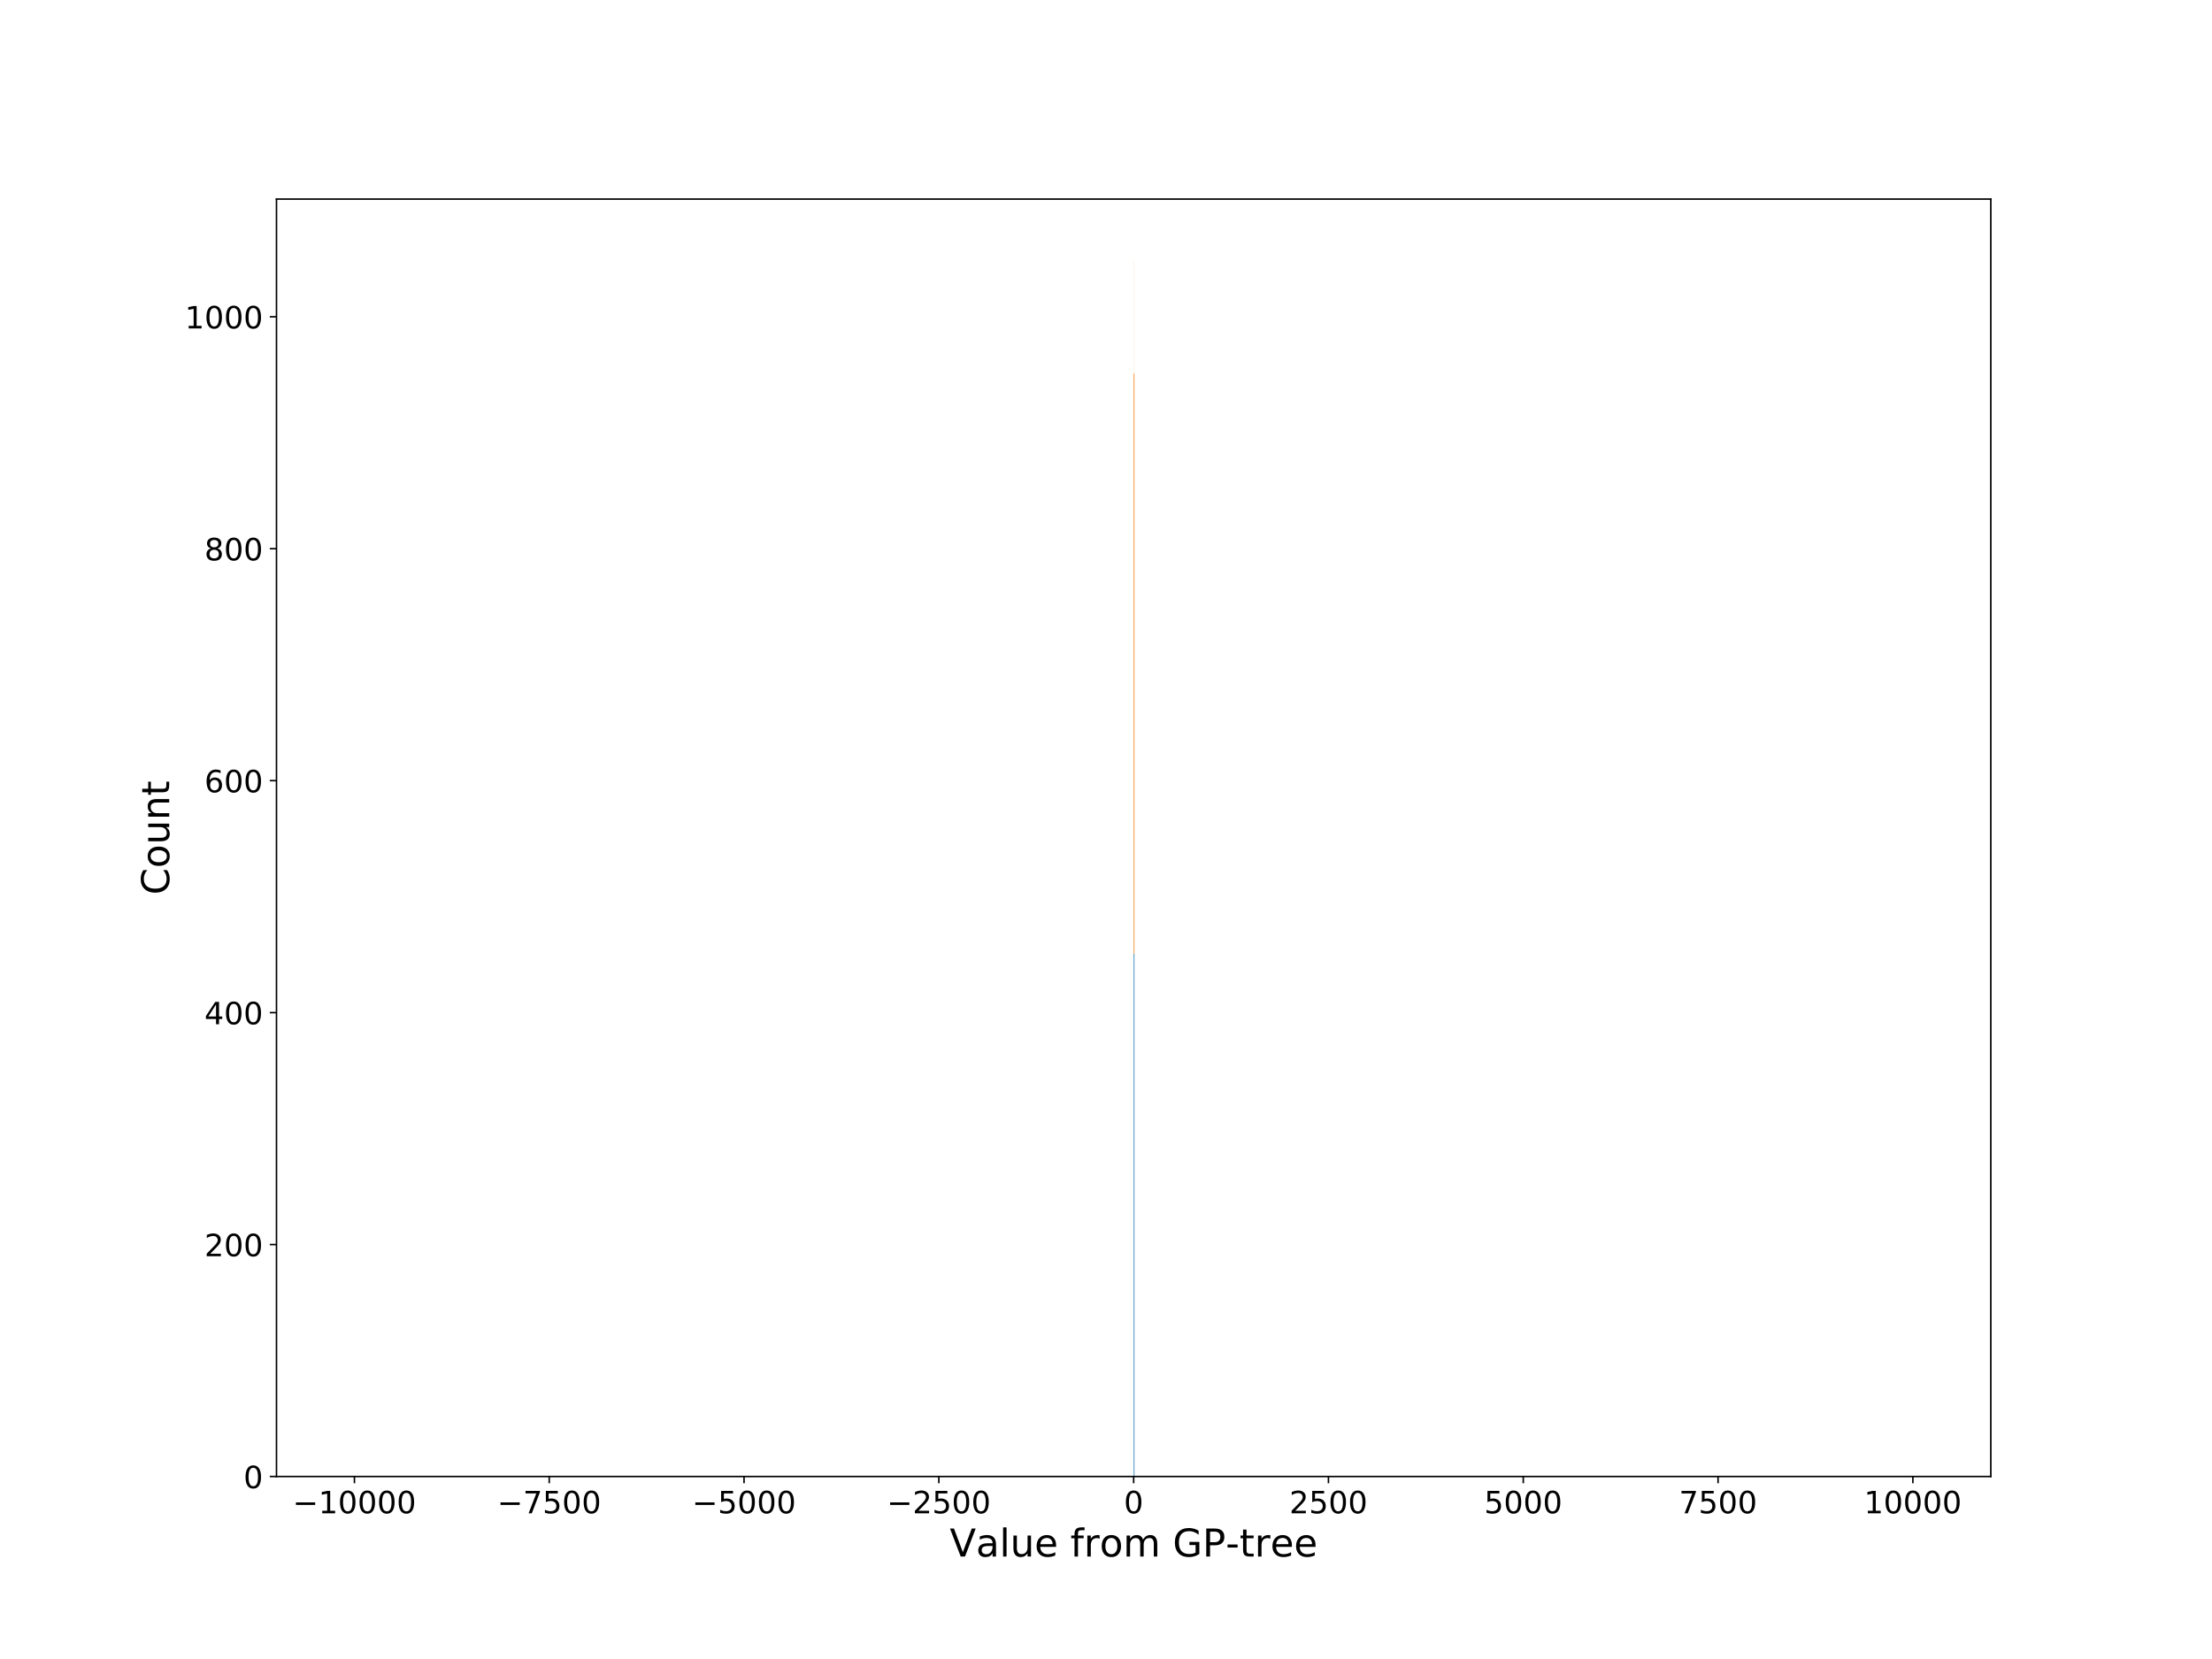
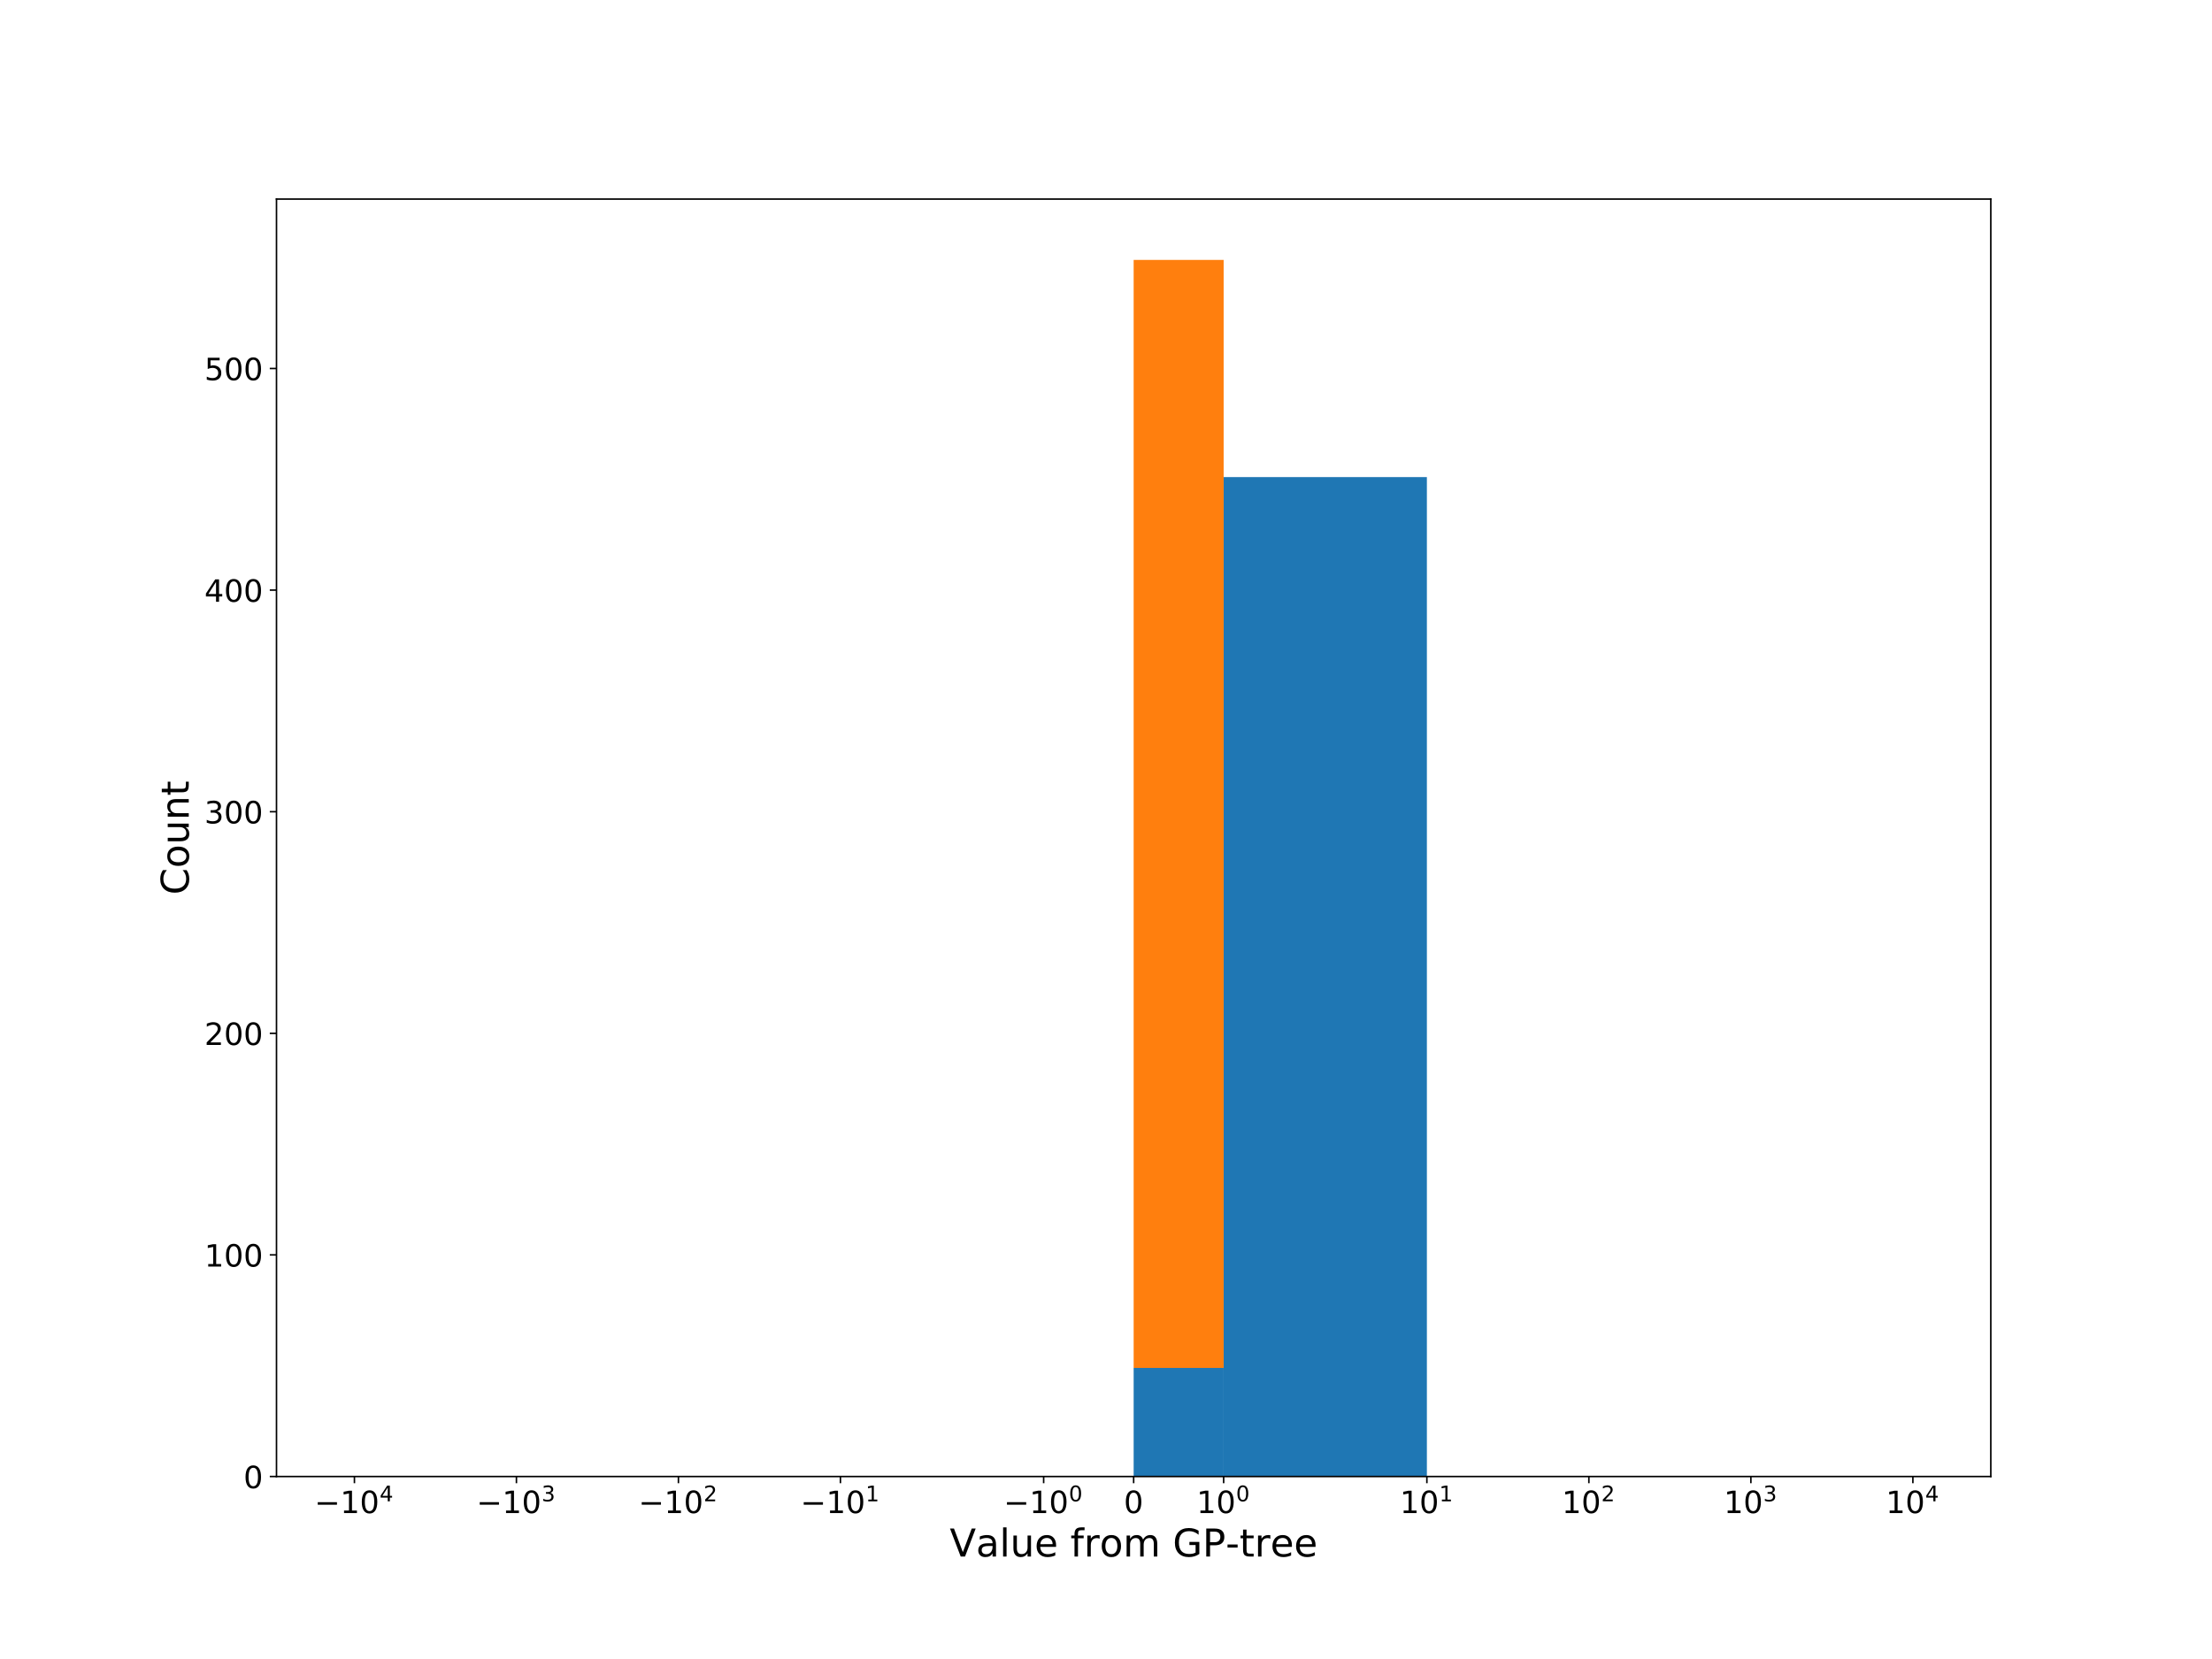
<svg xmlns="http://www.w3.org/2000/svg" xmlns:xlink="http://www.w3.org/1999/xlink" height="864pt" version="1.1" viewBox="0 0 1152 864" width="1152pt">
  <defs>
    <style type="text/css">
*{stroke-linecap:butt;stroke-linejoin:round;}
  </style>
  </defs>
  <g id="figure_1">
    <g id="patch_1">
      <path d="M 0 864  L 1152 864  L 1152 0  L 0 0  z " style="fill:#ffffff;" />
    </g>
    <g id="axes_1">
      <g id="patch_2">
        <path d="M 144 768.96  L 1036.8 768.96  L 1036.8 103.68  L 144 103.68  z " style="fill:#ffffff;" />
      </g>
      <g id="patch_3">
-         <path clip-path="url(#p8d80c5e1f1)" d="M 184.582 768.96  L 549.818 768.96  L 549.818 768.96  L 184.582 768.96  z " style="fill:#1f77b4;" />
+         <path clip-path="url(#pd476ad2ac2)" d="M 184.582 768.96  L 268.95 768.96  L 268.95 768.96  L 184.582 768.96  z " style="fill:#1f77b4;" />
      </g>
      <g id="patch_4">
-         <path clip-path="url(#p8d80c5e1f1)" d="M 549.818 768.96  L 586.342 768.96  L 586.342 768.96  L 549.818 768.96  z " style="fill:#1f77b4;" />
+         <path clip-path="url(#pd476ad2ac2)" d="M 268.95 768.96  L 353.318 768.96  L 353.318 768.96  L 268.95 768.96  z " style="fill:#1f77b4;" />
      </g>
      <g id="patch_5">
-         <path clip-path="url(#p8d80c5e1f1)" d="M 586.342 768.96  L 589.994 768.96  L 589.994 768.96  L 586.342 768.96  z " style="fill:#1f77b4;" />
+         <path clip-path="url(#pd476ad2ac2)" d="M 353.318 768.96  L 437.687 768.96  L 437.687 768.96  L 353.318 768.96  z " style="fill:#1f77b4;" />
      </g>
      <g id="patch_6">
-         <path clip-path="url(#p8d80c5e1f1)" d="M 589.994 768.96  L 590.359 768.96  L 590.359 768.96  L 589.994 768.96  z " style="fill:#1f77b4;" />
+         <path clip-path="url(#pd476ad2ac2)" d="M 437.687 768.96  L 543.529 768.96  L 543.529 768.96  L 437.687 768.96  z " style="fill:#1f77b4;" />
      </g>
      <g id="patch_7">
-         <path clip-path="url(#p8d80c5e1f1)" d="M 590.359 768.96  L 590.4 768.96  L 590.4 768.96  L 590.359 768.96  z " style="fill:#1f77b4;" />
+         <path clip-path="url(#pd476ad2ac2)" d="M 543.529 768.96  L 590.4 768.96  L 590.4 768.96  L 543.529 768.96  z " style="fill:#1f77b4;" />
      </g>
      <g id="patch_8">
-         <path clip-path="url(#p8d80c5e1f1)" d="M 590.4 768.96  L 590.441 768.96  L 590.441 437.362  L 590.4 437.362  z " style="fill:#1f77b4;" />
+         <path clip-path="url(#pd476ad2ac2)" d="M 590.4 768.96  L 637.271 768.96  L 637.271 712.409  L 590.4 712.409  z " style="fill:#1f77b4;" />
      </g>
      <g id="patch_9">
-         <path clip-path="url(#p8d80c5e1f1)" d="M 590.441 768.96  L 590.806 768.96  L 590.806 496.554  L 590.441 496.554  z " style="fill:#1f77b4;" />
+         <path clip-path="url(#pd476ad2ac2)" d="M 637.271 768.96  L 743.113 768.96  L 743.113 248.462  L 637.271 248.462  z " style="fill:#1f77b4;" />
      </g>
      <g id="patch_10">
-         <path clip-path="url(#p8d80c5e1f1)" d="M 590.806 768.96  L 594.458 768.96  L 594.458 768.96  L 590.806 768.96  z " style="fill:#1f77b4;" />
+         <path clip-path="url(#pd476ad2ac2)" d="M 743.113 768.96  L 827.482 768.96  L 827.482 768.96  L 743.113 768.96  z " style="fill:#1f77b4;" />
      </g>
      <g id="patch_11">
-         <path clip-path="url(#p8d80c5e1f1)" d="M 594.458 768.96  L 630.982 768.96  L 630.982 768.96  L 594.458 768.96  z " style="fill:#1f77b4;" />
+         <path clip-path="url(#pd476ad2ac2)" d="M 827.482 768.96  L 911.85 768.96  L 911.85 768.96  L 827.482 768.96  z " style="fill:#1f77b4;" />
      </g>
      <g id="patch_12">
-         <path clip-path="url(#p8d80c5e1f1)" d="M 630.982 768.96  L 996.218 768.96  L 996.218 768.96  L 630.982 768.96  z " style="fill:#1f77b4;" />
+         <path clip-path="url(#pd476ad2ac2)" d="M 911.85 768.96  L 996.218 768.96  L 996.218 768.96  L 911.85 768.96  z " style="fill:#1f77b4;" />
      </g>
      <g id="patch_13">
-         <path clip-path="url(#p8d80c5e1f1)" d="M 184.582 768.96  L 549.818 768.96  L 549.818 768.96  L 184.582 768.96  z " style="fill:#ff7f0e;" />
+         <path clip-path="url(#pd476ad2ac2)" d="M 184.582 768.96  L 268.95 768.96  L 268.95 768.96  L 184.582 768.96  z " style="fill:#ff7f0e;" />
      </g>
      <g id="patch_14">
-         <path clip-path="url(#p8d80c5e1f1)" d="M 549.818 768.96  L 586.342 768.96  L 586.342 768.96  L 549.818 768.96  z " style="fill:#ff7f0e;" />
+         <path clip-path="url(#pd476ad2ac2)" d="M 268.95 768.96  L 353.318 768.96  L 353.318 768.96  L 268.95 768.96  z " style="fill:#ff7f0e;" />
      </g>
      <g id="patch_15">
-         <path clip-path="url(#p8d80c5e1f1)" d="M 586.342 768.96  L 589.994 768.96  L 589.994 768.96  L 586.342 768.96  z " style="fill:#ff7f0e;" />
+         <path clip-path="url(#pd476ad2ac2)" d="M 353.318 768.96  L 437.687 768.96  L 437.687 768.96  L 353.318 768.96  z " style="fill:#ff7f0e;" />
      </g>
      <g id="patch_16">
-         <path clip-path="url(#p8d80c5e1f1)" d="M 589.994 768.96  L 590.359 768.96  L 590.359 768.96  L 589.994 768.96  z " style="fill:#ff7f0e;" />
+         <path clip-path="url(#pd476ad2ac2)" d="M 437.687 768.96  L 543.529 768.96  L 543.529 768.96  L 437.687 768.96  z " style="fill:#ff7f0e;" />
      </g>
      <g id="patch_17">
-         <path clip-path="url(#p8d80c5e1f1)" d="M 590.359 768.96  L 590.4 768.96  L 590.4 768.96  L 590.359 768.96  z " style="fill:#ff7f0e;" />
+         <path clip-path="url(#pd476ad2ac2)" d="M 543.529 768.96  L 590.4 768.96  L 590.4 768.96  L 543.529 768.96  z " style="fill:#ff7f0e;" />
      </g>
      <g id="patch_18">
-         <path clip-path="url(#p8d80c5e1f1)" d="M 590.4 437.362  L 590.441 437.362  L 590.441 135.36  L 590.4 135.36  z " style="fill:#ff7f0e;" />
+         <path clip-path="url(#pd476ad2ac2)" d="M 590.4 712.409  L 637.271 712.409  L 637.271 135.36  L 590.4 135.36  z " style="fill:#ff7f0e;" />
      </g>
      <g id="patch_19">
-         <path clip-path="url(#p8d80c5e1f1)" d="M 590.441 496.554  L 590.806 496.554  L 590.806 194.552  L 590.441 194.552  z " style="fill:#ff7f0e;" />
+         <path clip-path="url(#pd476ad2ac2)" d="M 637.271 248.462  L 743.113 248.462  L 743.113 248.462  L 637.271 248.462  z " style="fill:#ff7f0e;" />
      </g>
      <g id="patch_20">
-         <path clip-path="url(#p8d80c5e1f1)" d="M 590.806 768.96  L 594.458 768.96  L 594.458 768.96  L 590.806 768.96  z " style="fill:#ff7f0e;" />
+         <path clip-path="url(#pd476ad2ac2)" d="M 743.113 768.96  L 827.482 768.96  L 827.482 768.96  L 743.113 768.96  z " style="fill:#ff7f0e;" />
      </g>
      <g id="patch_21">
-         <path clip-path="url(#p8d80c5e1f1)" d="M 594.458 768.96  L 630.982 768.96  L 630.982 768.96  L 594.458 768.96  z " style="fill:#ff7f0e;" />
+         <path clip-path="url(#pd476ad2ac2)" d="M 827.482 768.96  L 911.85 768.96  L 911.85 768.96  L 827.482 768.96  z " style="fill:#ff7f0e;" />
      </g>
      <g id="patch_22">
-         <path clip-path="url(#p8d80c5e1f1)" d="M 630.982 768.96  L 996.218 768.96  L 996.218 768.96  L 630.982 768.96  z " style="fill:#ff7f0e;" />
+         <path clip-path="url(#pd476ad2ac2)" d="M 911.85 768.96  L 996.218 768.96  L 996.218 768.96  L 911.85 768.96  z " style="fill:#ff7f0e;" />
      </g>
      <g id="matplotlib.axis_1">
        <g id="xtick_1">
          <g id="line2d_1">
            <defs>
-               <path d="M 0 0  L 0 3.5  " id="mf68926bd9c" style="stroke:#000000;stroke-width:0.8;" />
-             </defs>
-             <g>
-               <use style="stroke:#000000;stroke-width:0.8;" x="184.582" xlink:href="#mf68926bd9c" y="768.96" />
+               <path d="M 0 0  L 0 3.5  " id="mca48430922" style="stroke:#000000;stroke-width:0.8;" />
+             </defs>
+             <g>
+               <use style="stroke:#000000;stroke-width:0.8;" x="184.582" xlink:href="#mca48430922" y="768.96" />
            </g>
          </g>
          <g id="text_1">
            <defs>
              <path d="M 10.594 35.5  L 73.188 35.5  L 73.188 27.203  L 10.594 27.203  z " id="DejaVuSans-8722" />
              <path d="M 12.406 8.297  L 28.516 8.297  L 28.516 63.922  L 10.984 60.406  L 10.984 69.391  L 28.422 72.906  L 38.281 72.906  L 38.281 8.297  L 54.391 8.297  L 54.391 0  L 12.406 0  z " id="DejaVuSans-49" />
              <path d="M 31.781 66.406  Q 24.172 66.406 20.328 58.906  Q 16.5 51.422 16.5 36.375  Q 16.5 21.391 20.328 13.891  Q 24.172 6.391 31.781 6.391  Q 39.453 6.391 43.281 13.891  Q 47.125 21.391 47.125 36.375  Q 47.125 51.422 43.281 58.906  Q 39.453 66.406 31.781 66.406  z M 31.781 74.219  Q 44.047 74.219 50.516 64.516  Q 56.984 54.828 56.984 36.375  Q 56.984 17.969 50.516 8.266  Q 44.047 -1.422 31.781 -1.422  Q 19.531 -1.422 13.062 8.266  Q 6.594 17.969 6.594 36.375  Q 6.594 54.828 13.062 64.516  Q 19.531 74.219 31.781 74.219  z " id="DejaVuSans-48" />
-             </defs>
-             <g transform="translate(152.4281 788.1175)scale(0.16 -0.16)">
-               <use xlink:href="#DejaVuSans-8722" />
-               <use x="83.789" xlink:href="#DejaVuSans-49" />
-               <use x="147.412" xlink:href="#DejaVuSans-48" />
-               <use x="211.035" xlink:href="#DejaVuSans-48" />
-               <use x="274.658" xlink:href="#DejaVuSans-48" />
-               <use x="338.281" xlink:href="#DejaVuSans-48" />
+               <path d="M 37.797 64.312  L 12.891 25.391  L 37.797 25.391  z M 35.203 72.906  L 47.609 72.906  L 47.609 25.391  L 58.016 25.391  L 58.016 17.188  L 47.609 17.188  L 47.609 0  L 37.797 0  L 37.797 17.188  L 4.891 17.188  L 4.891 26.703  z " id="DejaVuSans-52" />
+             </defs>
+             <g transform="translate(163.7818 788.1175)scale(0.16 -0.16)">
+               <use transform="translate(0 0.684375)" xlink:href="#DejaVuSans-8722" />
+               <use transform="translate(83.78906 0.684375)" xlink:href="#DejaVuSans-49" />
+               <use transform="translate(147.4121 0.684375)" xlink:href="#DejaVuSans-48" />
+               <use transform="translate(211.9922 38.96563)scale(0.7)" xlink:href="#DejaVuSans-52" />
            </g>
          </g>
        </g>
        <g id="xtick_2">
          <g id="line2d_2">
            <g>
-               <use style="stroke:#000000;stroke-width:0.8;" x="286.036" xlink:href="#mf68926bd9c" y="768.96" />
+               <use style="stroke:#000000;stroke-width:0.8;" x="268.95" xlink:href="#mca48430922" y="768.96" />
            </g>
          </g>
          <g id="text_2">
            <defs>
-               <path d="M 8.203 72.906  L 55.078 72.906  L 55.078 68.703  L 28.609 0  L 18.312 0  L 43.219 64.594  L 8.203 64.594  z " id="DejaVuSans-55" />
-               <path d="M 10.797 72.906  L 49.516 72.906  L 49.516 64.594  L 19.828 64.594  L 19.828 46.734  Q 21.969 47.469 24.109 47.828  Q 26.266 48.188 28.422 48.188  Q 40.625 48.188 47.75 41.5  Q 54.891 34.812 54.891 23.391  Q 54.891 11.625 47.562 5.094  Q 40.234 -1.422 26.906 -1.422  Q 22.312 -1.422 17.547 -0.641  Q 12.797 0.141 7.719 1.703  L 7.719 11.625  Q 12.109 9.234 16.797 8.062  Q 21.484 6.891 26.703 6.891  Q 35.156 6.891 40.078 11.328  Q 45.016 15.766 45.016 23.391  Q 45.016 31 40.078 35.438  Q 35.156 39.891 26.703 39.891  Q 22.75 39.891 18.812 39.016  Q 14.891 38.141 10.797 36.281  z " id="DejaVuSans-53" />
-             </defs>
-             <g transform="translate(258.9726 788.1175)scale(0.16 -0.16)">
-               <use xlink:href="#DejaVuSans-8722" />
-               <use x="83.789" xlink:href="#DejaVuSans-55" />
-               <use x="147.412" xlink:href="#DejaVuSans-53" />
-               <use x="211.035" xlink:href="#DejaVuSans-48" />
-               <use x="274.658" xlink:href="#DejaVuSans-48" />
+               <path d="M 40.578 39.312  Q 47.656 37.797 51.625 33  Q 55.609 28.219 55.609 21.188  Q 55.609 10.406 48.188 4.484  Q 40.766 -1.422 27.094 -1.422  Q 22.516 -1.422 17.656 -0.516  Q 12.797 0.391 7.625 2.203  L 7.625 11.719  Q 11.719 9.328 16.594 8.109  Q 21.484 6.891 26.812 6.891  Q 36.078 6.891 40.938 10.547  Q 45.797 14.203 45.797 21.188  Q 45.797 27.641 41.281 31.266  Q 36.766 34.906 28.719 34.906  L 20.219 34.906  L 20.219 43.016  L 29.109 43.016  Q 36.375 43.016 40.234 45.922  Q 44.094 48.828 44.094 54.297  Q 44.094 59.906 40.109 62.906  Q 36.141 65.922 28.719 65.922  Q 24.656 65.922 20.016 65.031  Q 15.375 64.156 9.812 62.312  L 9.812 71.094  Q 15.438 72.656 20.344 73.438  Q 25.25 74.219 29.594 74.219  Q 40.828 74.219 47.359 69.109  Q 53.906 64.016 53.906 55.328  Q 53.906 49.266 50.438 45.094  Q 46.969 40.922 40.578 39.312  z " id="DejaVuSans-51" />
+             </defs>
+             <g transform="translate(248.1501 788.1175)scale(0.16 -0.16)">
+               <use transform="translate(0 0.765625)" xlink:href="#DejaVuSans-8722" />
+               <use transform="translate(83.78906 0.765625)" xlink:href="#DejaVuSans-49" />
+               <use transform="translate(147.4121 0.765625)" xlink:href="#DejaVuSans-48" />
+               <use transform="translate(211.9922 39.04688)scale(0.7)" xlink:href="#DejaVuSans-51" />
            </g>
          </g>
        </g>
        <g id="xtick_3">
          <g id="line2d_3">
            <g>
-               <use style="stroke:#000000;stroke-width:0.8;" x="387.491" xlink:href="#mf68926bd9c" y="768.96" />
+               <use style="stroke:#000000;stroke-width:0.8;" x="353.318" xlink:href="#mca48430922" y="768.96" />
            </g>
          </g>
          <g id="text_3">
-             <g transform="translate(360.4272 788.1175)scale(0.16 -0.16)">
-               <use xlink:href="#DejaVuSans-8722" />
-               <use x="83.789" xlink:href="#DejaVuSans-53" />
-               <use x="147.412" xlink:href="#DejaVuSans-48" />
-               <use x="211.035" xlink:href="#DejaVuSans-48" />
-               <use x="274.658" xlink:href="#DejaVuSans-48" />
+             <defs>
+               <path d="M 19.188 8.297  L 53.609 8.297  L 53.609 0  L 7.328 0  L 7.328 8.297  Q 12.938 14.109 22.625 23.891  Q 32.328 33.688 34.812 36.531  Q 39.547 41.844 41.422 45.531  Q 43.312 49.219 43.312 52.781  Q 43.312 58.594 39.234 62.25  Q 35.156 65.922 28.609 65.922  Q 23.969 65.922 18.812 64.312  Q 13.672 62.703 7.812 59.422  L 7.812 69.391  Q 13.766 71.781 18.938 73  Q 24.125 74.219 28.422 74.219  Q 39.75 74.219 46.484 68.547  Q 53.219 62.891 53.219 53.422  Q 53.219 48.922 51.531 44.891  Q 49.859 40.875 45.406 35.406  Q 44.188 33.984 37.641 27.219  Q 31.109 20.453 19.188 8.297  z " id="DejaVuSans-50" />
+             </defs>
+             <g transform="translate(332.5183 788.1175)scale(0.16 -0.16)">
+               <use transform="translate(0 0.765625)" xlink:href="#DejaVuSans-8722" />
+               <use transform="translate(83.78906 0.765625)" xlink:href="#DejaVuSans-49" />
+               <use transform="translate(147.4121 0.765625)" xlink:href="#DejaVuSans-48" />
+               <use transform="translate(211.9922 39.04688)scale(0.7)" xlink:href="#DejaVuSans-50" />
            </g>
          </g>
        </g>
        <g id="xtick_4">
          <g id="line2d_4">
            <g>
-               <use style="stroke:#000000;stroke-width:0.8;" x="488.945" xlink:href="#mf68926bd9c" y="768.96" />
+               <use style="stroke:#000000;stroke-width:0.8;" x="437.687" xlink:href="#mca48430922" y="768.96" />
            </g>
          </g>
          <g id="text_4">
-             <defs>
-               <path d="M 19.188 8.297  L 53.609 8.297  L 53.609 0  L 7.328 0  L 7.328 8.297  Q 12.938 14.109 22.625 23.891  Q 32.328 33.688 34.812 36.531  Q 39.547 41.844 41.422 45.531  Q 43.312 49.219 43.312 52.781  Q 43.312 58.594 39.234 62.25  Q 35.156 65.922 28.609 65.922  Q 23.969 65.922 18.812 64.312  Q 13.672 62.703 7.812 59.422  L 7.812 69.391  Q 13.766 71.781 18.938 73  Q 24.125 74.219 28.422 74.219  Q 39.75 74.219 46.484 68.547  Q 53.219 62.891 53.219 53.422  Q 53.219 48.922 51.531 44.891  Q 49.859 40.875 45.406 35.406  Q 44.188 33.984 37.641 27.219  Q 31.109 20.453 19.188 8.297  z " id="DejaVuSans-50" />
-             </defs>
-             <g transform="translate(461.8817 788.1175)scale(0.16 -0.16)">
-               <use xlink:href="#DejaVuSans-8722" />
-               <use x="83.789" xlink:href="#DejaVuSans-50" />
-               <use x="147.412" xlink:href="#DejaVuSans-53" />
-               <use x="211.035" xlink:href="#DejaVuSans-48" />
-               <use x="274.658" xlink:href="#DejaVuSans-48" />
+             <g transform="translate(416.8866 788.1175)scale(0.16 -0.16)">
+               <use transform="translate(0 0.684375)" xlink:href="#DejaVuSans-8722" />
+               <use transform="translate(83.78906 0.684375)" xlink:href="#DejaVuSans-49" />
+               <use transform="translate(147.4121 0.684375)" xlink:href="#DejaVuSans-48" />
+               <use transform="translate(211.9922 38.96563)scale(0.7)" xlink:href="#DejaVuSans-49" />
            </g>
          </g>
        </g>
        <g id="xtick_5">
          <g id="line2d_5">
            <g>
-               <use style="stroke:#000000;stroke-width:0.8;" x="590.4" xlink:href="#mf68926bd9c" y="768.96" />
+               <use style="stroke:#000000;stroke-width:0.8;" x="543.529" xlink:href="#mca48430922" y="768.96" />
            </g>
          </g>
          <g id="text_5">
-             <g transform="translate(585.31 788.1175)scale(0.16 -0.16)">
-               <use xlink:href="#DejaVuSans-48" />
+             <g transform="translate(522.7287 788.1175)scale(0.16 -0.16)">
+               <use transform="translate(0 0.765625)" xlink:href="#DejaVuSans-8722" />
+               <use transform="translate(83.78906 0.765625)" xlink:href="#DejaVuSans-49" />
+               <use transform="translate(147.4121 0.765625)" xlink:href="#DejaVuSans-48" />
+               <use transform="translate(211.9922 39.04688)scale(0.7)" xlink:href="#DejaVuSans-48" />
            </g>
          </g>
        </g>
        <g id="xtick_6">
          <g id="line2d_6">
            <g>
-               <use style="stroke:#000000;stroke-width:0.8;" x="691.855" xlink:href="#mf68926bd9c" y="768.96" />
+               <use style="stroke:#000000;stroke-width:0.8;" x="590.4" xlink:href="#mca48430922" y="768.96" />
            </g>
          </g>
          <g id="text_6">
-             <g transform="translate(671.4945 788.1175)scale(0.16 -0.16)">
-               <use xlink:href="#DejaVuSans-50" />
-               <use x="63.623" xlink:href="#DejaVuSans-53" />
-               <use x="127.246" xlink:href="#DejaVuSans-48" />
-               <use x="190.869" xlink:href="#DejaVuSans-48" />
+             <g transform="translate(585.28 788.1175)scale(0.16 -0.16)">
+               <use transform="translate(0 0.78125)" xlink:href="#DejaVuSans-48" />
            </g>
          </g>
        </g>
        <g id="xtick_7">
          <g id="line2d_7">
            <g>
-               <use style="stroke:#000000;stroke-width:0.8;" x="793.309" xlink:href="#mf68926bd9c" y="768.96" />
+               <use style="stroke:#000000;stroke-width:0.8;" x="637.271" xlink:href="#mca48430922" y="768.96" />
            </g>
          </g>
          <g id="text_7">
-             <g transform="translate(772.9491 788.1175)scale(0.16 -0.16)">
-               <use xlink:href="#DejaVuSans-53" />
-               <use x="63.623" xlink:href="#DejaVuSans-48" />
-               <use x="127.246" xlink:href="#DejaVuSans-48" />
-               <use x="190.869" xlink:href="#DejaVuSans-48" />
+             <g transform="translate(623.1913 788.1175)scale(0.16 -0.16)">
+               <use transform="translate(0 0.765625)" xlink:href="#DejaVuSans-49" />
+               <use transform="translate(63.62305 0.765625)" xlink:href="#DejaVuSans-48" />
+               <use transform="translate(128.2031 39.04688)scale(0.7)" xlink:href="#DejaVuSans-48" />
            </g>
          </g>
        </g>
        <g id="xtick_8">
          <g id="line2d_8">
            <g>
-               <use style="stroke:#000000;stroke-width:0.8;" x="894.764" xlink:href="#mf68926bd9c" y="768.96" />
+               <use style="stroke:#000000;stroke-width:0.8;" x="743.113" xlink:href="#mca48430922" y="768.96" />
            </g>
          </g>
          <g id="text_8">
-             <g transform="translate(874.4036 788.1175)scale(0.16 -0.16)">
-               <use xlink:href="#DejaVuSans-55" />
-               <use x="63.623" xlink:href="#DejaVuSans-53" />
-               <use x="127.246" xlink:href="#DejaVuSans-48" />
-               <use x="190.869" xlink:href="#DejaVuSans-48" />
+             <g transform="translate(729.0334 788.1175)scale(0.16 -0.16)">
+               <use transform="translate(0 0.684375)" xlink:href="#DejaVuSans-49" />
+               <use transform="translate(63.62305 0.684375)" xlink:href="#DejaVuSans-48" />
+               <use transform="translate(128.2031 38.96563)scale(0.7)" xlink:href="#DejaVuSans-49" />
            </g>
          </g>
        </g>
        <g id="xtick_9">
          <g id="line2d_9">
            <g>
-               <use style="stroke:#000000;stroke-width:0.8;" x="996.218" xlink:href="#mf68926bd9c" y="768.96" />
+               <use style="stroke:#000000;stroke-width:0.8;" x="827.482" xlink:href="#mca48430922" y="768.96" />
            </g>
          </g>
          <g id="text_9">
-             <g transform="translate(970.7682 788.1175)scale(0.16 -0.16)">
-               <use xlink:href="#DejaVuSans-49" />
-               <use x="63.623" xlink:href="#DejaVuSans-48" />
-               <use x="127.246" xlink:href="#DejaVuSans-48" />
-               <use x="190.869" xlink:href="#DejaVuSans-48" />
-               <use x="254.492" xlink:href="#DejaVuSans-48" />
-             </g>
-           </g>
-         </g>
-         <g id="text_10">
+             <g transform="translate(813.4017 788.1175)scale(0.16 -0.16)">
+               <use transform="translate(0 0.765625)" xlink:href="#DejaVuSans-49" />
+               <use transform="translate(63.62305 0.765625)" xlink:href="#DejaVuSans-48" />
+               <use transform="translate(128.2031 39.04688)scale(0.7)" xlink:href="#DejaVuSans-50" />
+             </g>
+           </g>
+         </g>
+         <g id="xtick_10">
+           <g id="line2d_10">
+             <g>
+               <use style="stroke:#000000;stroke-width:0.8;" x="911.85" xlink:href="#mca48430922" y="768.96" />
+             </g>
+           </g>
+           <g id="text_10">
+             <g transform="translate(897.7699 788.1175)scale(0.16 -0.16)">
+               <use transform="translate(0 0.765625)" xlink:href="#DejaVuSans-49" />
+               <use transform="translate(63.62305 0.765625)" xlink:href="#DejaVuSans-48" />
+               <use transform="translate(128.2031 39.04688)scale(0.7)" xlink:href="#DejaVuSans-51" />
+             </g>
+           </g>
+         </g>
+         <g id="xtick_11">
+           <g id="line2d_11">
+             <g>
+               <use style="stroke:#000000;stroke-width:0.8;" x="996.218" xlink:href="#mca48430922" y="768.96" />
+             </g>
+           </g>
+           <g id="text_11">
+             <g transform="translate(982.1382 788.1175)scale(0.16 -0.16)">
+               <use transform="translate(0 0.684375)" xlink:href="#DejaVuSans-49" />
+               <use transform="translate(63.62305 0.684375)" xlink:href="#DejaVuSans-48" />
+               <use transform="translate(128.2031 38.96563)scale(0.7)" xlink:href="#DejaVuSans-52" />
+             </g>
+           </g>
+         </g>
+         <g id="text_12">
          <defs>
            <path d="M 28.609 0  L 0.781 72.906  L 11.078 72.906  L 34.188 11.531  L 57.328 72.906  L 67.578 72.906  L 39.797 0  z " id="DejaVuSans-86" />
            <path d="M 34.281 27.484  Q 23.391 27.484 19.188 25  Q 14.984 22.516 14.984 16.5  Q 14.984 11.719 18.141 8.906  Q 21.297 6.109 26.703 6.109  Q 34.188 6.109 38.703 11.406  Q 43.219 16.703 43.219 25.484  L 43.219 27.484  z M 52.203 31.203  L 52.203 0  L 43.219 0  L 43.219 8.297  Q 40.141 3.328 35.547 0.953  Q 30.953 -1.422 24.312 -1.422  Q 15.922 -1.422 10.953 3.297  Q 6 8.016 6 15.922  Q 6 25.141 12.172 29.828  Q 18.359 34.516 30.609 34.516  L 43.219 34.516  L 43.219 35.406  Q 43.219 41.609 39.141 45  Q 35.062 48.391 27.688 48.391  Q 23 48.391 18.547 47.266  Q 14.109 46.141 10.016 43.891  L 10.016 52.203  Q 14.938 54.109 19.578 55.047  Q 24.219 56 28.609 56  Q 40.484 56 46.344 49.844  Q 52.203 43.703 52.203 31.203  z " id="DejaVuSans-97" />
            <path d="M 9.422 75.984  L 18.406 75.984  L 18.406 0  L 9.422 0  z " id="DejaVuSans-108" />
            <path d="M 8.5 21.578  L 8.5 54.688  L 17.484 54.688  L 17.484 21.922  Q 17.484 14.156 20.5 10.266  Q 23.531 6.391 29.594 6.391  Q 36.859 6.391 41.078 11.031  Q 45.312 15.672 45.312 23.688  L 45.312 54.688  L 54.297 54.688  L 54.297 0  L 45.312 0  L 45.312 8.406  Q 42.047 3.422 37.719 1  Q 33.406 -1.422 27.688 -1.422  Q 18.266 -1.422 13.375 4.438  Q 8.5 10.297 8.5 21.578  z M 31.109 56  z " id="DejaVuSans-117" />
            <path d="M 56.203 29.594  L 56.203 25.203  L 14.891 25.203  Q 15.484 15.922 20.484 11.062  Q 25.484 6.203 34.422 6.203  Q 39.594 6.203 44.453 7.469  Q 49.312 8.734 54.109 11.281  L 54.109 2.781  Q 49.266 0.734 44.188 -0.344  Q 39.109 -1.422 33.891 -1.422  Q 20.797 -1.422 13.156 6.188  Q 5.516 13.812 5.516 26.812  Q 5.516 40.234 12.766 48.109  Q 20.016 56 32.328 56  Q 43.359 56 49.781 48.891  Q 56.203 41.797 56.203 29.594  z M 47.219 32.234  Q 47.125 39.594 43.094 43.984  Q 39.062 48.391 32.422 48.391  Q 24.906 48.391 20.391 44.141  Q 15.875 39.891 15.188 32.172  z " id="DejaVuSans-101" />
            <path id="DejaVuSans-32" />
            <path d="M 37.109 75.984  L 37.109 68.5  L 28.516 68.5  Q 23.688 68.5 21.797 66.547  Q 19.922 64.594 19.922 59.516  L 19.922 54.688  L 34.719 54.688  L 34.719 47.703  L 19.922 47.703  L 19.922 0  L 10.891 0  L 10.891 47.703  L 2.297 47.703  L 2.297 54.688  L 10.891 54.688  L 10.891 58.5  Q 10.891 67.625 15.141 71.797  Q 19.391 75.984 28.609 75.984  z " id="DejaVuSans-102" />
            <path d="M 41.109 46.297  Q 39.594 47.172 37.812 47.578  Q 36.031 48 33.891 48  Q 26.266 48 22.188 43.047  Q 18.109 38.094 18.109 28.812  L 18.109 0  L 9.078 0  L 9.078 54.688  L 18.109 54.688  L 18.109 46.188  Q 20.953 51.172 25.484 53.578  Q 30.031 56 36.531 56  Q 37.453 56 38.578 55.875  Q 39.703 55.766 41.062 55.516  z " id="DejaVuSans-114" />
            <path d="M 30.609 48.391  Q 23.391 48.391 19.188 42.75  Q 14.984 37.109 14.984 27.297  Q 14.984 17.484 19.156 11.844  Q 23.344 6.203 30.609 6.203  Q 37.797 6.203 41.984 11.859  Q 46.188 17.531 46.188 27.297  Q 46.188 37.016 41.984 42.703  Q 37.797 48.391 30.609 48.391  z M 30.609 56  Q 42.328 56 49.016 48.375  Q 55.719 40.766 55.719 27.297  Q 55.719 13.875 49.016 6.219  Q 42.328 -1.422 30.609 -1.422  Q 18.844 -1.422 12.172 6.219  Q 5.516 13.875 5.516 27.297  Q 5.516 40.766 12.172 48.375  Q 18.844 56 30.609 56  z " id="DejaVuSans-111" />
            <path d="M 52 44.188  Q 55.375 50.25 60.062 53.125  Q 64.75 56 71.094 56  Q 79.641 56 84.281 50.016  Q 88.922 44.047 88.922 33.016  L 88.922 0  L 79.891 0  L 79.891 32.719  Q 79.891 40.578 77.094 44.375  Q 74.312 48.188 68.609 48.188  Q 61.625 48.188 57.562 43.547  Q 53.516 38.922 53.516 30.906  L 53.516 0  L 44.484 0  L 44.484 32.719  Q 44.484 40.625 41.703 44.406  Q 38.922 48.188 33.109 48.188  Q 26.219 48.188 22.156 43.531  Q 18.109 38.875 18.109 30.906  L 18.109 0  L 9.078 0  L 9.078 54.688  L 18.109 54.688  L 18.109 46.188  Q 21.188 51.219 25.484 53.609  Q 29.781 56 35.688 56  Q 41.656 56 45.828 52.969  Q 50 49.953 52 44.188  z " id="DejaVuSans-109" />
            <path d="M 59.516 10.406  L 59.516 29.984  L 43.406 29.984  L 43.406 38.094  L 69.281 38.094  L 69.281 6.781  Q 63.578 2.734 56.688 0.656  Q 49.812 -1.422 42 -1.422  Q 24.906 -1.422 15.25 8.562  Q 5.609 18.562 5.609 36.375  Q 5.609 54.25 15.25 64.234  Q 24.906 74.219 42 74.219  Q 49.125 74.219 55.547 72.453  Q 61.969 70.703 67.391 67.281  L 67.391 56.781  Q 61.922 61.422 55.766 63.766  Q 49.609 66.109 42.828 66.109  Q 29.438 66.109 22.719 58.641  Q 16.016 51.172 16.016 36.375  Q 16.016 21.625 22.719 14.156  Q 29.438 6.688 42.828 6.688  Q 48.047 6.688 52.141 7.594  Q 56.25 8.5 59.516 10.406  z " id="DejaVuSans-71" />
            <path d="M 19.672 64.797  L 19.672 37.406  L 32.078 37.406  Q 38.969 37.406 42.719 40.969  Q 46.484 44.531 46.484 51.125  Q 46.484 57.672 42.719 61.234  Q 38.969 64.797 32.078 64.797  z M 9.812 72.906  L 32.078 72.906  Q 44.344 72.906 50.609 67.359  Q 56.891 61.812 56.891 51.125  Q 56.891 40.328 50.609 34.812  Q 44.344 29.297 32.078 29.297  L 19.672 29.297  L 19.672 0  L 9.812 0  z " id="DejaVuSans-80" />
            <path d="M 4.891 31.391  L 31.203 31.391  L 31.203 23.391  L 4.891 23.391  z " id="DejaVuSans-45" />
            <path d="M 18.312 70.219  L 18.312 54.688  L 36.812 54.688  L 36.812 47.703  L 18.312 47.703  L 18.312 18.016  Q 18.312 11.328 20.141 9.422  Q 21.969 7.516 27.594 7.516  L 36.812 7.516  L 36.812 0  L 27.594 0  Q 17.188 0 13.234 3.875  Q 9.281 7.766 9.281 18.016  L 9.281 47.703  L 2.688 47.703  L 2.688 54.688  L 9.281 54.688  L 9.281 70.219  z " id="DejaVuSans-116" />
          </defs>
          <g transform="translate(494.6125 810.6419)scale(0.2 -0.2)">
            <use xlink:href="#DejaVuSans-86" />
            <use x="68.299" xlink:href="#DejaVuSans-97" />
            <use x="129.578" xlink:href="#DejaVuSans-108" />
            <use x="157.361" xlink:href="#DejaVuSans-117" />
            <use x="220.74" xlink:href="#DejaVuSans-101" />
            <use x="282.264" xlink:href="#DejaVuSans-32" />
            <use x="314.051" xlink:href="#DejaVuSans-102" />
            <use x="349.256" xlink:href="#DejaVuSans-114" />
            <use x="390.338" xlink:href="#DejaVuSans-111" />
            <use x="451.52" xlink:href="#DejaVuSans-109" />
            <use x="548.932" xlink:href="#DejaVuSans-32" />
            <use x="580.719" xlink:href="#DejaVuSans-71" />
            <use x="658.209" xlink:href="#DejaVuSans-80" />
            <use x="718.48" xlink:href="#DejaVuSans-45" />
            <use x="754.564" xlink:href="#DejaVuSans-116" />
            <use x="793.773" xlink:href="#DejaVuSans-114" />
            <use x="834.855" xlink:href="#DejaVuSans-101" />
            <use x="896.379" xlink:href="#DejaVuSans-101" />
          </g>
        </g>
      </g>
      <g id="matplotlib.axis_2">
        <g id="ytick_1">
-           <g id="line2d_10">
-             <defs>
-               <path d="M 0 0  L -3.5 0  " id="m31d0296f8c" style="stroke:#000000;stroke-width:0.8;" />
-             </defs>
-             <g>
-               <use style="stroke:#000000;stroke-width:0.8;" x="144" xlink:href="#m31d0296f8c" y="768.96" />
-             </g>
-           </g>
-           <g id="text_11">
+           <g id="line2d_12">
+             <defs>
+               <path d="M 0 0  L -3.5 0  " id="m371071c702" style="stroke:#000000;stroke-width:0.8;" />
+             </defs>
+             <g>
+               <use style="stroke:#000000;stroke-width:0.8;" x="144" xlink:href="#m371071c702" y="768.96" />
+             </g>
+           </g>
+           <g id="text_13">
            <g transform="translate(126.82 775.0388)scale(0.16 -0.16)">
              <use xlink:href="#DejaVuSans-48" />
            </g>
          </g>
        </g>
        <g id="ytick_2">
-           <g id="line2d_11">
-             <g>
-               <use style="stroke:#000000;stroke-width:0.8;" x="144" xlink:href="#m31d0296f8c" y="648.159" />
-             </g>
-           </g>
-           <g id="text_12">
-             <g transform="translate(106.46 654.238)scale(0.16 -0.16)">
+           <g id="line2d_13">
+             <g>
+               <use style="stroke:#000000;stroke-width:0.8;" x="144" xlink:href="#m371071c702" y="653.55" />
+             </g>
+           </g>
+           <g id="text_14">
+             <g transform="translate(106.46 659.6289)scale(0.16 -0.16)">
+               <use xlink:href="#DejaVuSans-49" />
+               <use x="63.623" xlink:href="#DejaVuSans-48" />
+               <use x="127.246" xlink:href="#DejaVuSans-48" />
+             </g>
+           </g>
+         </g>
+         <g id="ytick_3">
+           <g id="line2d_14">
+             <g>
+               <use style="stroke:#000000;stroke-width:0.8;" x="144" xlink:href="#m371071c702" y="538.14" />
+             </g>
+           </g>
+           <g id="text_15">
+             <g transform="translate(106.46 544.2191)scale(0.16 -0.16)">
              <use xlink:href="#DejaVuSans-50" />
              <use x="63.623" xlink:href="#DejaVuSans-48" />
              <use x="127.246" xlink:href="#DejaVuSans-48" />
            </g>
          </g>
        </g>
-         <g id="ytick_3">
-           <g id="line2d_12">
-             <g>
-               <use style="stroke:#000000;stroke-width:0.8;" x="144" xlink:href="#m31d0296f8c" y="527.358" />
-             </g>
-           </g>
-           <g id="text_13">
-             <defs>
-               <path d="M 37.797 64.312  L 12.891 25.391  L 37.797 25.391  z M 35.203 72.906  L 47.609 72.906  L 47.609 25.391  L 58.016 25.391  L 58.016 17.188  L 47.609 17.188  L 47.609 0  L 37.797 0  L 37.797 17.188  L 4.891 17.188  L 4.891 26.703  z " id="DejaVuSans-52" />
-             </defs>
-             <g transform="translate(106.46 533.4372)scale(0.16 -0.16)">
+         <g id="ytick_4">
+           <g id="line2d_15">
+             <g>
+               <use style="stroke:#000000;stroke-width:0.8;" x="144" xlink:href="#m371071c702" y="422.73" />
+             </g>
+           </g>
+           <g id="text_16">
+             <g transform="translate(106.46 428.8092)scale(0.16 -0.16)">
+               <use xlink:href="#DejaVuSans-51" />
+               <use x="63.623" xlink:href="#DejaVuSans-48" />
+               <use x="127.246" xlink:href="#DejaVuSans-48" />
+             </g>
+           </g>
+         </g>
+         <g id="ytick_5">
+           <g id="line2d_16">
+             <g>
+               <use style="stroke:#000000;stroke-width:0.8;" x="144" xlink:href="#m371071c702" y="307.321" />
+             </g>
+           </g>
+           <g id="text_17">
+             <g transform="translate(106.46 313.3994)scale(0.16 -0.16)">
              <use xlink:href="#DejaVuSans-52" />
              <use x="63.623" xlink:href="#DejaVuSans-48" />
              <use x="127.246" xlink:href="#DejaVuSans-48" />
            </g>
          </g>
        </g>
-         <g id="ytick_4">
-           <g id="line2d_13">
-             <g>
-               <use style="stroke:#000000;stroke-width:0.8;" x="144" xlink:href="#m31d0296f8c" y="406.558" />
-             </g>
-           </g>
-           <g id="text_14">
-             <defs>
-               <path d="M 33.016 40.375  Q 26.375 40.375 22.484 35.828  Q 18.609 31.297 18.609 23.391  Q 18.609 15.531 22.484 10.953  Q 26.375 6.391 33.016 6.391  Q 39.656 6.391 43.531 10.953  Q 47.406 15.531 47.406 23.391  Q 47.406 31.297 43.531 35.828  Q 39.656 40.375 33.016 40.375  z M 52.594 71.297  L 52.594 62.312  Q 48.875 64.062 45.094 64.984  Q 41.312 65.922 37.594 65.922  Q 27.828 65.922 22.672 59.328  Q 17.531 52.734 16.797 39.406  Q 19.672 43.656 24.016 45.922  Q 28.375 48.188 33.594 48.188  Q 44.578 48.188 50.953 41.516  Q 57.328 34.859 57.328 23.391  Q 57.328 12.156 50.688 5.359  Q 44.047 -1.422 33.016 -1.422  Q 20.359 -1.422 13.672 8.266  Q 6.984 17.969 6.984 36.375  Q 6.984 53.656 15.188 63.938  Q 23.391 74.219 37.203 74.219  Q 40.922 74.219 44.703 73.484  Q 48.484 72.75 52.594 71.297  z " id="DejaVuSans-54" />
-             </defs>
-             <g transform="translate(106.46 412.6365)scale(0.16 -0.16)">
-               <use xlink:href="#DejaVuSans-54" />
+         <g id="ytick_6">
+           <g id="line2d_17">
+             <g>
+               <use style="stroke:#000000;stroke-width:0.8;" x="144" xlink:href="#m371071c702" y="191.911" />
+             </g>
+           </g>
+           <g id="text_18">
+             <defs>
+               <path d="M 10.797 72.906  L 49.516 72.906  L 49.516 64.594  L 19.828 64.594  L 19.828 46.734  Q 21.969 47.469 24.109 47.828  Q 26.266 48.188 28.422 48.188  Q 40.625 48.188 47.75 41.5  Q 54.891 34.812 54.891 23.391  Q 54.891 11.625 47.562 5.094  Q 40.234 -1.422 26.906 -1.422  Q 22.312 -1.422 17.547 -0.641  Q 12.797 0.141 7.719 1.703  L 7.719 11.625  Q 12.109 9.234 16.797 8.062  Q 21.484 6.891 26.703 6.891  Q 35.156 6.891 40.078 11.328  Q 45.016 15.766 45.016 23.391  Q 45.016 31 40.078 35.438  Q 35.156 39.891 26.703 39.891  Q 22.75 39.891 18.812 39.016  Q 14.891 38.141 10.797 36.281  z " id="DejaVuSans-53" />
+             </defs>
+             <g transform="translate(106.46 197.9896)scale(0.16 -0.16)">
+               <use xlink:href="#DejaVuSans-53" />
              <use x="63.623" xlink:href="#DejaVuSans-48" />
              <use x="127.246" xlink:href="#DejaVuSans-48" />
            </g>
          </g>
        </g>
-         <g id="ytick_5">
-           <g id="line2d_14">
-             <g>
-               <use style="stroke:#000000;stroke-width:0.8;" x="144" xlink:href="#m31d0296f8c" y="285.757" />
-             </g>
-           </g>
-           <g id="text_15">
-             <defs>
-               <path d="M 31.781 34.625  Q 24.75 34.625 20.719 30.859  Q 16.703 27.094 16.703 20.516  Q 16.703 13.922 20.719 10.156  Q 24.75 6.391 31.781 6.391  Q 38.812 6.391 42.859 10.172  Q 46.922 13.969 46.922 20.516  Q 46.922 27.094 42.891 30.859  Q 38.875 34.625 31.781 34.625  z M 21.922 38.812  Q 15.578 40.375 12.031 44.719  Q 8.5 49.078 8.5 55.328  Q 8.5 64.062 14.719 69.141  Q 20.953 74.219 31.781 74.219  Q 42.672 74.219 48.875 69.141  Q 55.078 64.062 55.078 55.328  Q 55.078 49.078 51.531 44.719  Q 48 40.375 41.703 38.812  Q 48.828 37.156 52.797 32.312  Q 56.781 27.484 56.781 20.516  Q 56.781 9.906 50.312 4.234  Q 43.844 -1.422 31.781 -1.422  Q 19.734 -1.422 13.25 4.234  Q 6.781 9.906 6.781 20.516  Q 6.781 27.484 10.781 32.312  Q 14.797 37.156 21.922 38.812  z M 18.312 54.391  Q 18.312 48.734 21.844 45.562  Q 25.391 42.391 31.781 42.391  Q 38.141 42.391 41.719 45.562  Q 45.312 48.734 45.312 54.391  Q 45.312 60.062 41.719 63.234  Q 38.141 66.406 31.781 66.406  Q 25.391 66.406 21.844 63.234  Q 18.312 60.062 18.312 54.391  z " id="DejaVuSans-56" />
-             </defs>
-             <g transform="translate(106.46 291.8357)scale(0.16 -0.16)">
-               <use xlink:href="#DejaVuSans-56" />
-               <use x="63.623" xlink:href="#DejaVuSans-48" />
-               <use x="127.246" xlink:href="#DejaVuSans-48" />
-             </g>
-           </g>
-         </g>
-         <g id="ytick_6">
-           <g id="line2d_15">
-             <g>
-               <use style="stroke:#000000;stroke-width:0.8;" x="144" xlink:href="#m31d0296f8c" y="164.956" />
-             </g>
-           </g>
-           <g id="text_16">
-             <g transform="translate(96.28 171.0349)scale(0.16 -0.16)">
-               <use xlink:href="#DejaVuSans-49" />
-               <use x="63.623" xlink:href="#DejaVuSans-48" />
-               <use x="127.246" xlink:href="#DejaVuSans-48" />
-               <use x="190.869" xlink:href="#DejaVuSans-48" />
-             </g>
-           </g>
-         </g>
-         <g id="text_17">
+         <g id="text_19">
          <defs>
            <path d="M 64.406 67.281  L 64.406 56.891  Q 59.422 61.531 53.781 63.812  Q 48.141 66.109 41.797 66.109  Q 29.297 66.109 22.656 58.469  Q 16.016 50.828 16.016 36.375  Q 16.016 21.969 22.656 14.328  Q 29.297 6.688 41.797 6.688  Q 48.141 6.688 53.781 8.984  Q 59.422 11.281 64.406 15.922  L 64.406 5.609  Q 59.234 2.094 53.438 0.328  Q 47.656 -1.422 41.219 -1.422  Q 24.656 -1.422 15.125 8.703  Q 5.609 18.844 5.609 36.375  Q 5.609 53.953 15.125 64.078  Q 24.656 74.219 41.219 74.219  Q 47.75 74.219 53.531 72.484  Q 59.328 70.75 64.406 67.281  z " id="DejaVuSans-67" />
            <path d="M 54.891 33.016  L 54.891 0  L 45.906 0  L 45.906 32.719  Q 45.906 40.484 42.875 44.328  Q 39.844 48.188 33.797 48.188  Q 26.516 48.188 22.312 43.547  Q 18.109 38.922 18.109 30.906  L 18.109 0  L 9.078 0  L 9.078 54.688  L 18.109 54.688  L 18.109 46.188  Q 21.344 51.125 25.703 53.562  Q 30.078 56 35.797 56  Q 45.219 56 50.047 50.172  Q 54.891 44.344 54.891 33.016  z " id="DejaVuSans-110" />
          </defs>
-           <g transform="translate(88.12063 466.0169)rotate(-90)scale(0.2 -0.2)">
+           <g transform="translate(98.30062 466.0169)rotate(-90)scale(0.2 -0.2)">
            <use xlink:href="#DejaVuSans-67" />
            <use x="69.824" xlink:href="#DejaVuSans-111" />
            <use x="131.006" xlink:href="#DejaVuSans-117" />
            <use x="194.385" xlink:href="#DejaVuSans-110" />
            <use x="257.764" xlink:href="#DejaVuSans-116" />
          </g>
        </g>
      </g>
      <g id="patch_23">
        <path d="M 144 768.96  L 144 103.68  " style="fill:none;stroke:#000000;stroke-linecap:square;stroke-linejoin:miter;stroke-width:0.8;" />
      </g>
      <g id="patch_24">
        <path d="M 1036.8 768.96  L 1036.8 103.68  " style="fill:none;stroke:#000000;stroke-linecap:square;stroke-linejoin:miter;stroke-width:0.8;" />
      </g>
      <g id="patch_25">
        <path d="M 144 768.96  L 1036.8 768.96  " style="fill:none;stroke:#000000;stroke-linecap:square;stroke-linejoin:miter;stroke-width:0.8;" />
      </g>
      <g id="patch_26">
        <path d="M 144 103.68  L 1036.8 103.68  " style="fill:none;stroke:#000000;stroke-linecap:square;stroke-linejoin:miter;stroke-width:0.8;" />
      </g>
    </g>
  </g>
  <defs>
-     <clipPath id="p8d80c5e1f1">
+     <clipPath id="pd476ad2ac2">
      <rect height="665.28" width="892.8" x="144" y="103.68" />
    </clipPath>
  </defs>
</svg>
